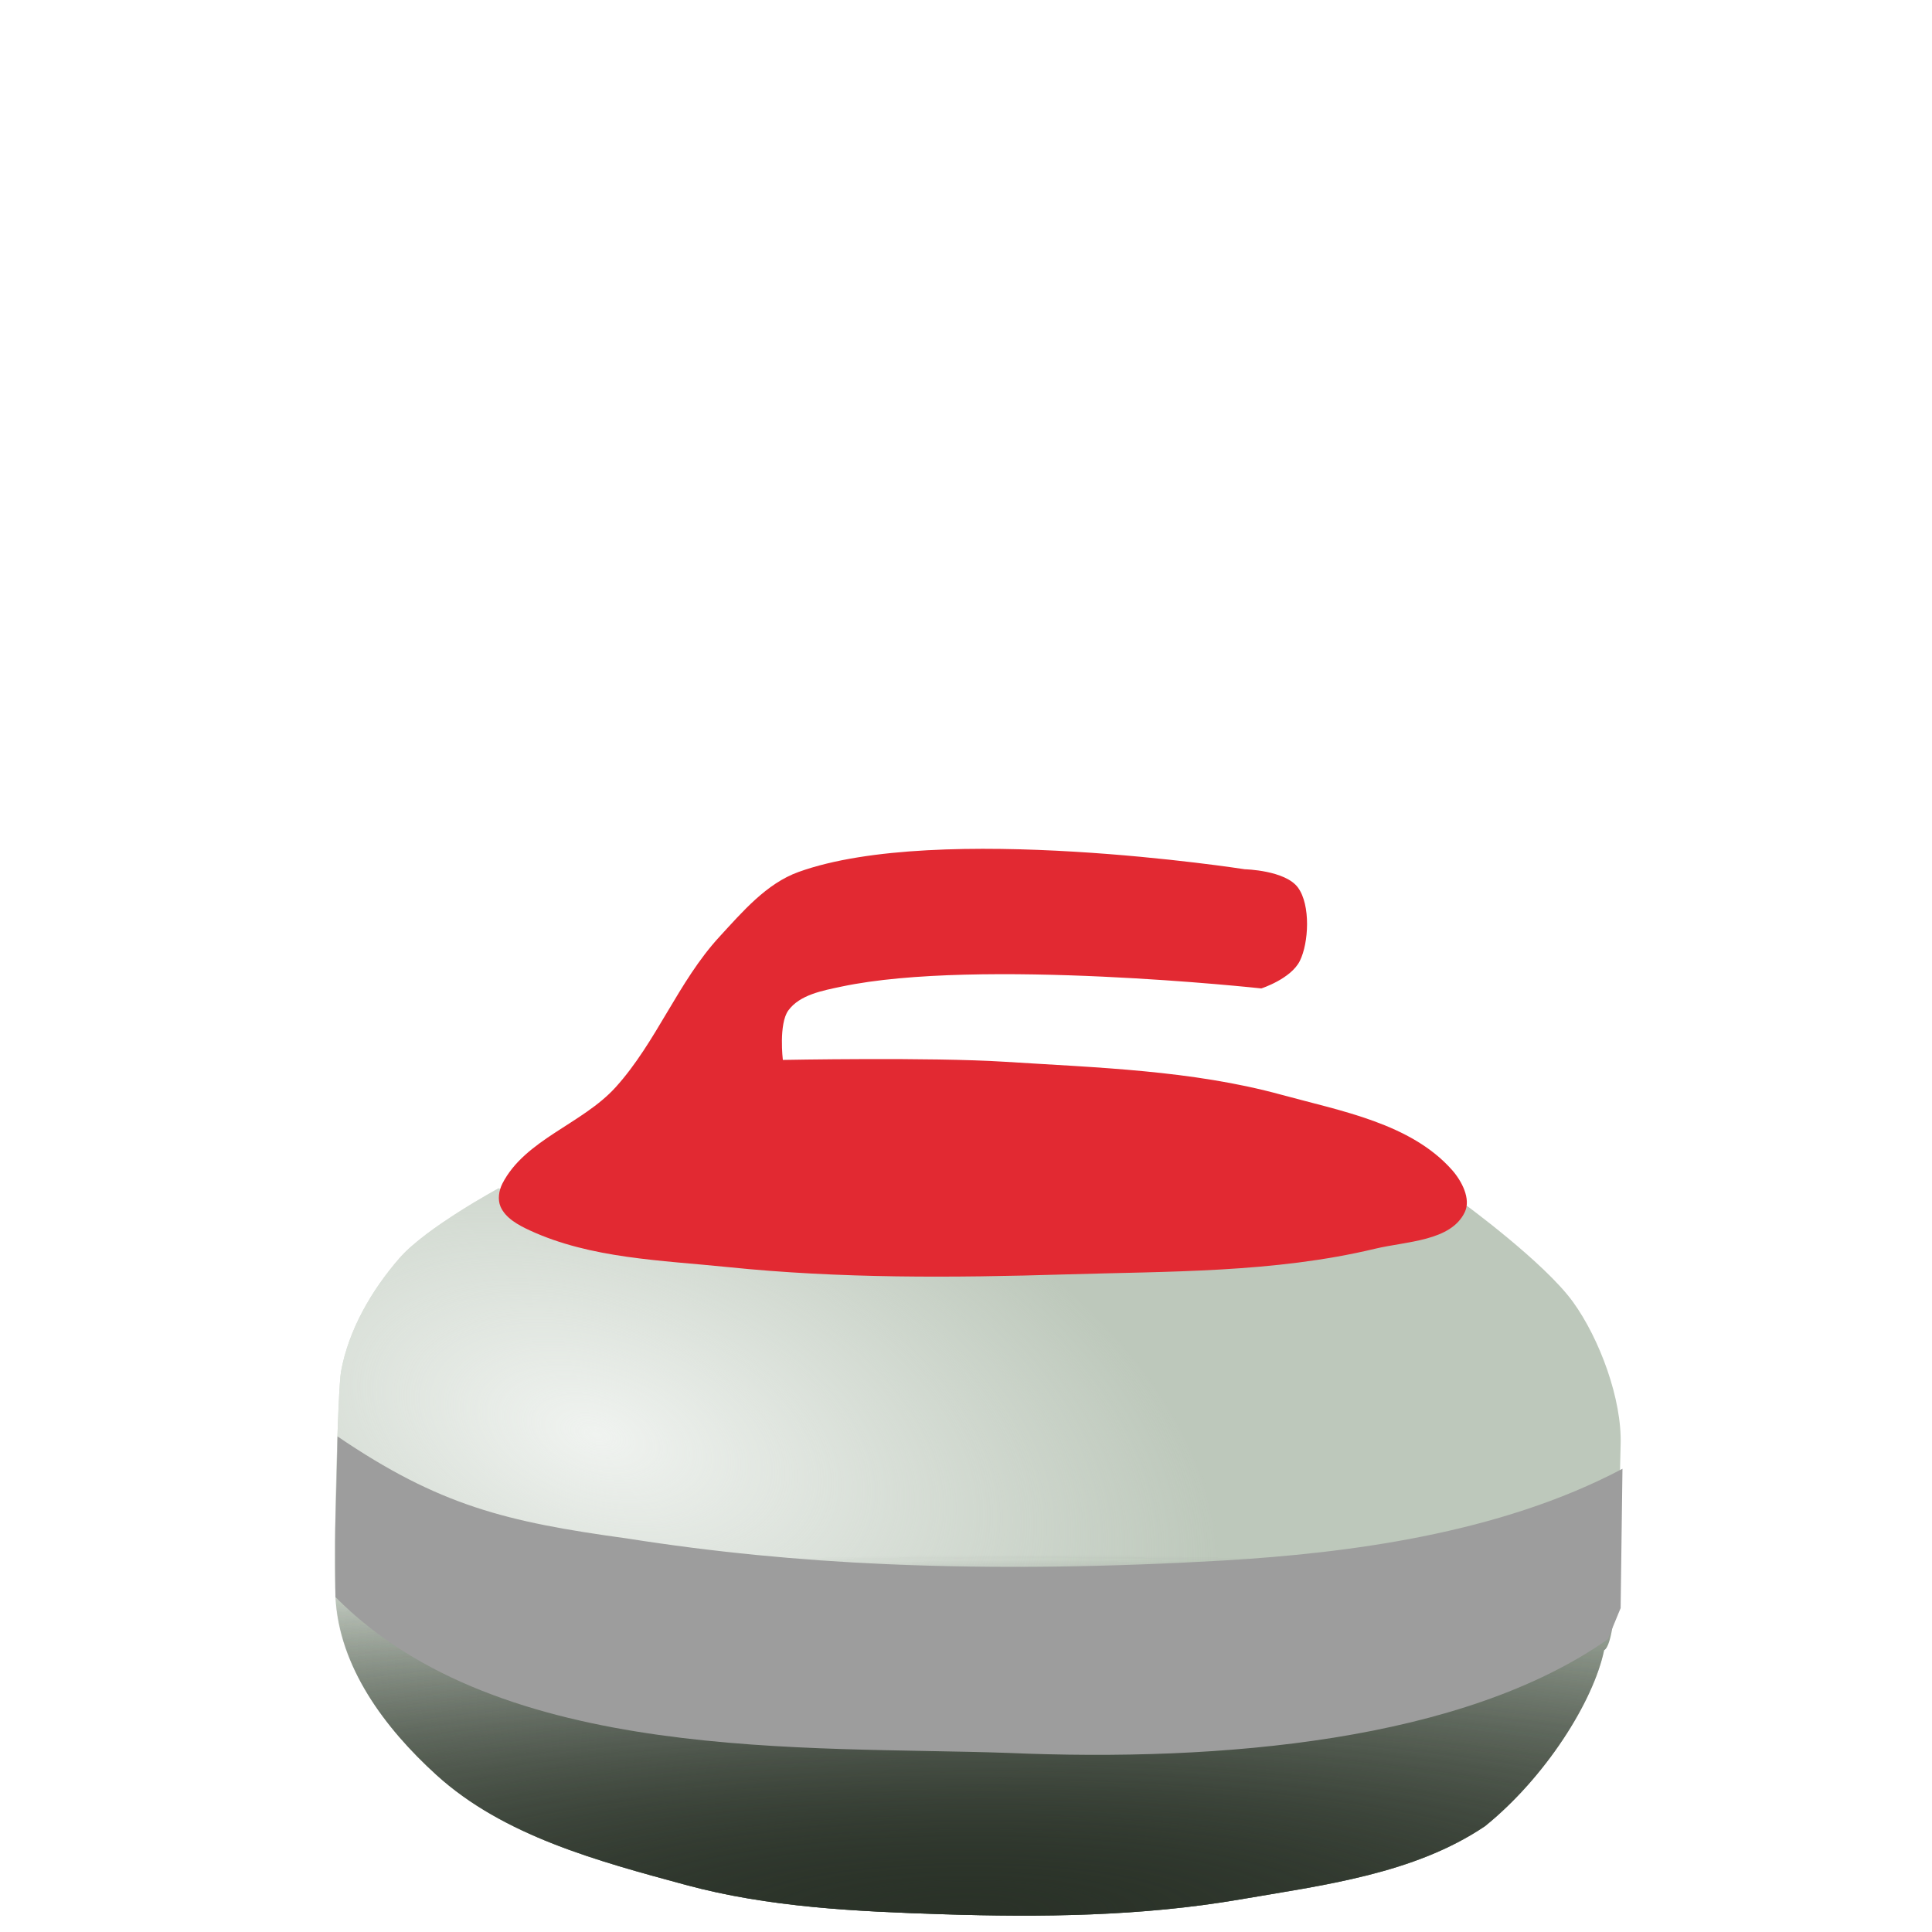
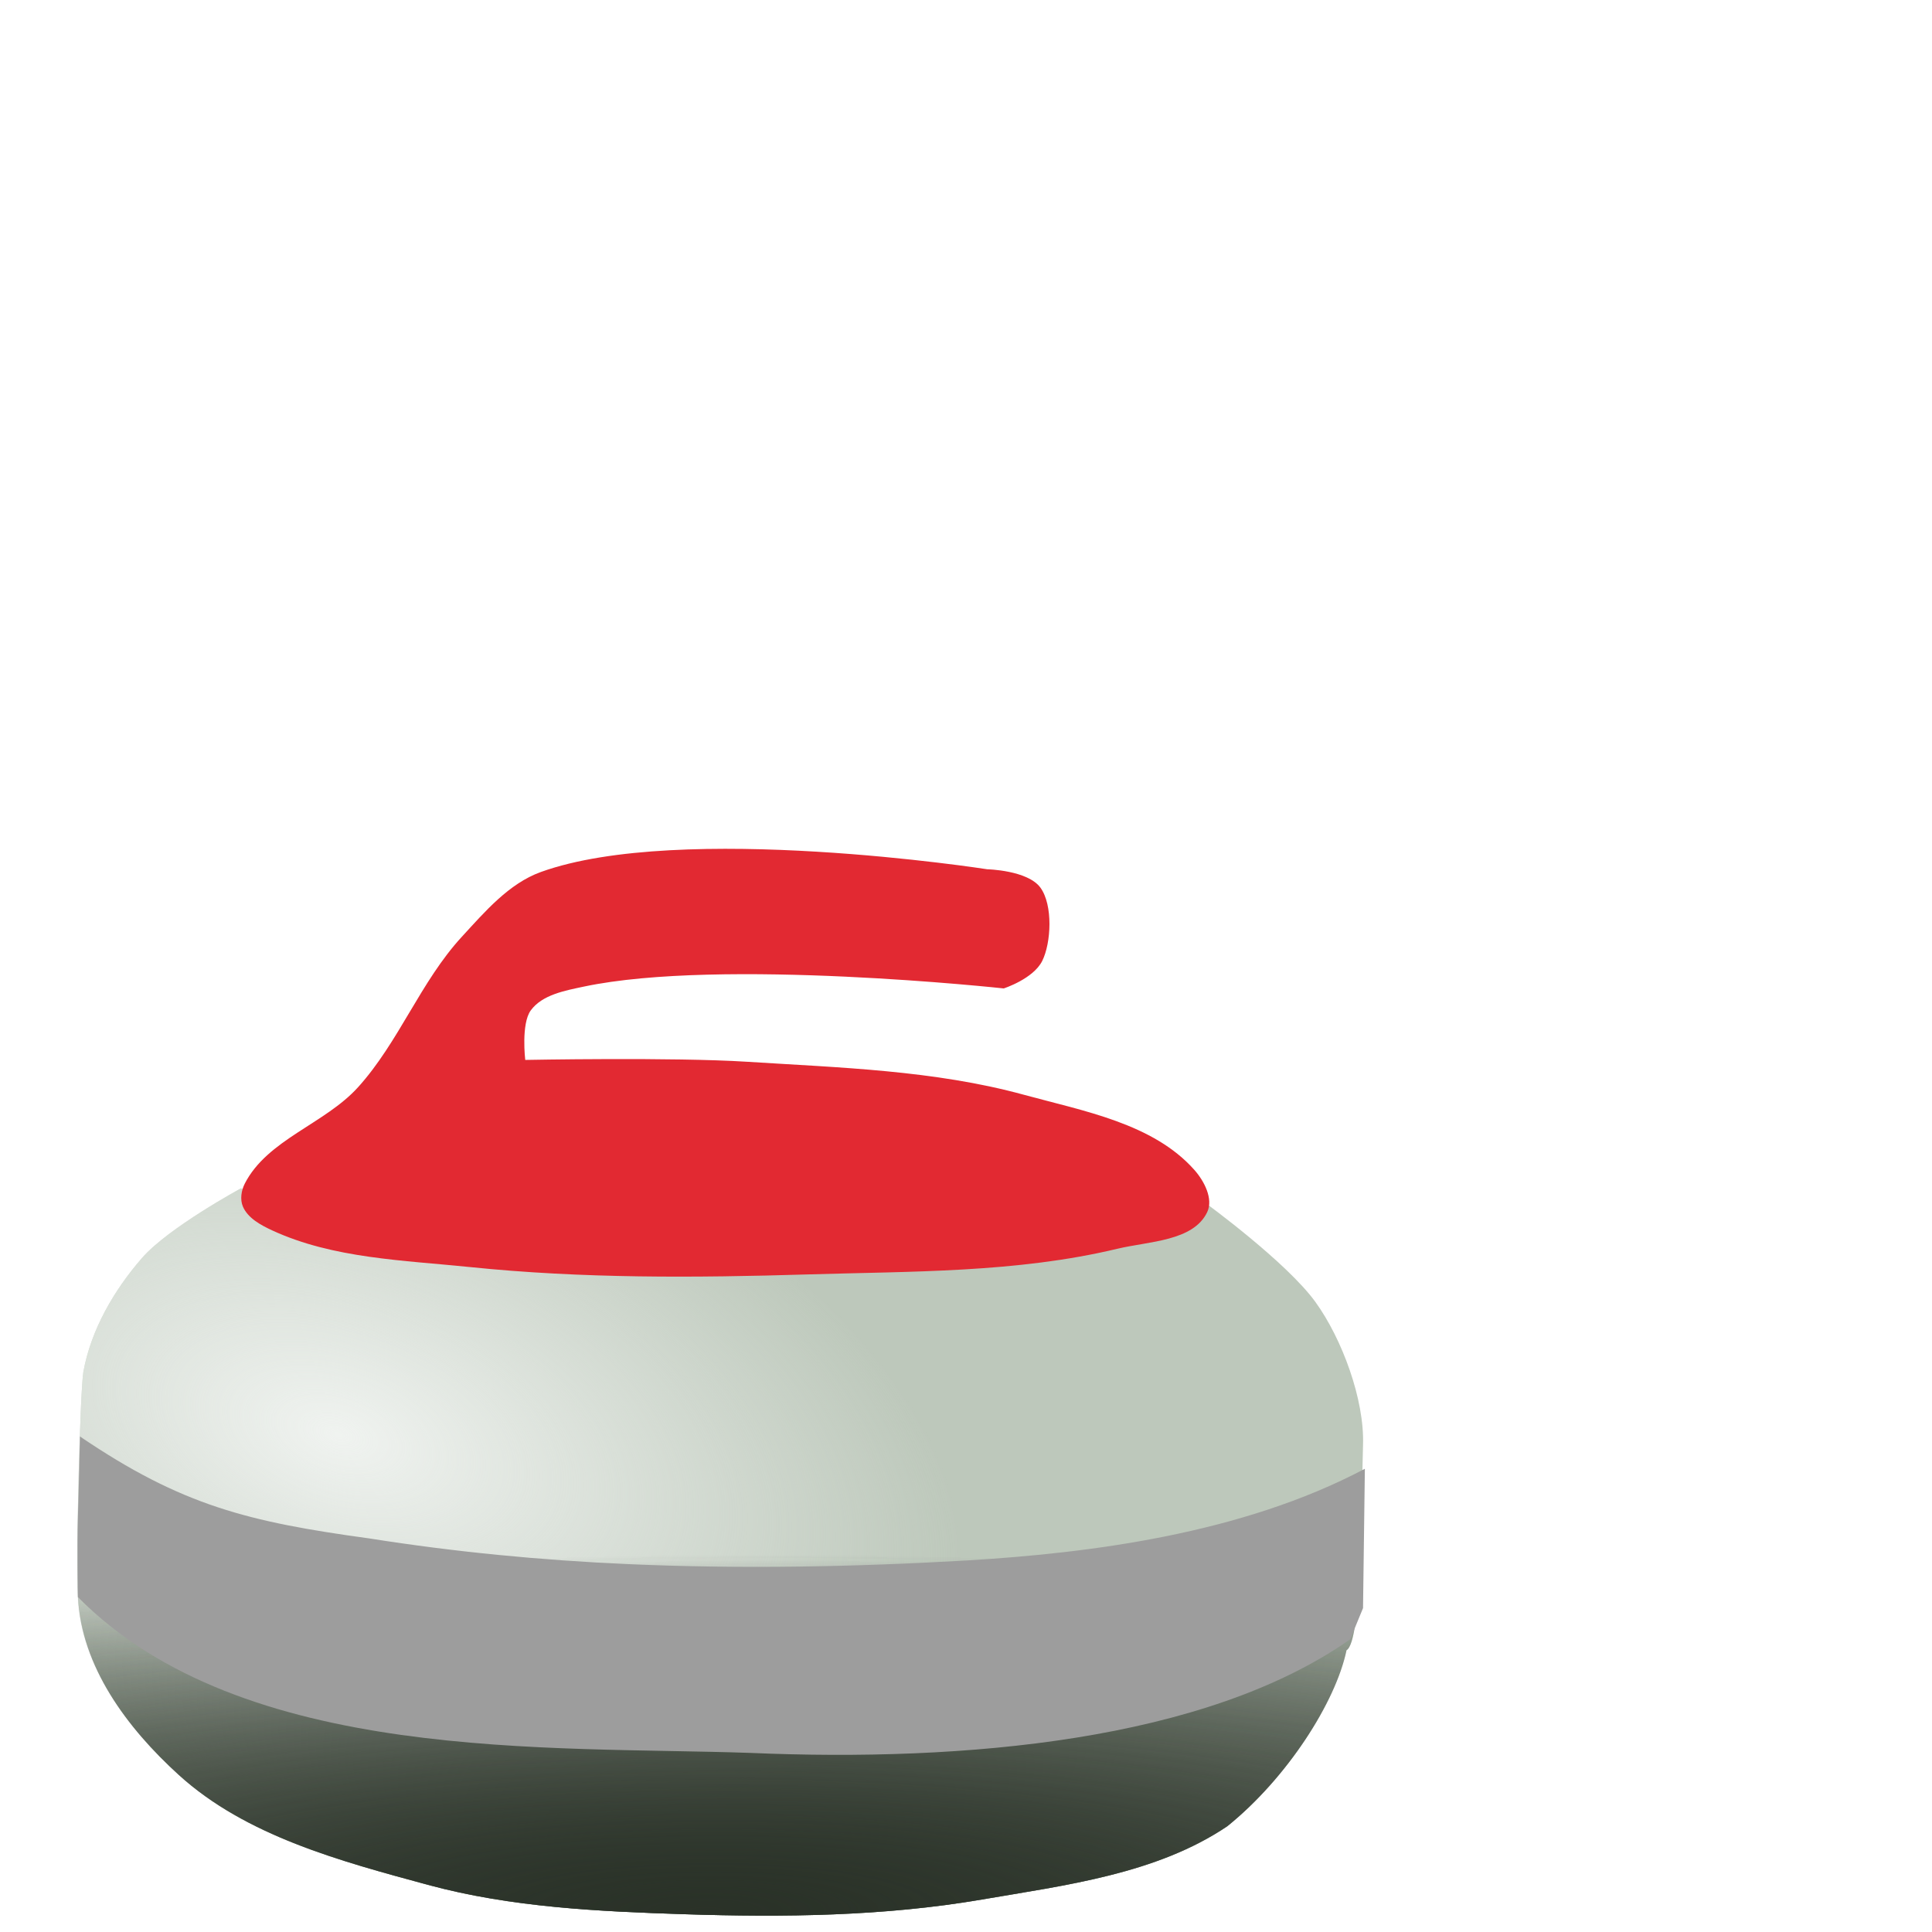
<svg xmlns="http://www.w3.org/2000/svg" xmlns:xlink="http://www.w3.org/1999/xlink" id="svg2" viewBox="0 0 60 60" version="1.1" width="60" height="60">
  <defs id="defs4">
    <linearGradient id="linearGradient3840">
      <stop id="stop3842" style="stop-color:#2a3228" offset="0" />
      <stop id="stop3844" style="stop-color:#2a3228;stop-opacity:0" offset="1" />
    </linearGradient>
    <radialGradient id="radialGradient3868" gradientUnits="userSpaceOnUse" cy="664.74" cx="58.309" gradientTransform="matrix(0.95444,0.29617,-0.16744,0.53959,113.96,301.23)" r="88.678">
      <stop id="stop3854" style="stop-color:#f0f3f0" offset="0" />
      <stop id="stop3856" style="stop-color:#f0f3f0;stop-opacity:0" offset="1" />
    </radialGradient>
    <radialGradient id="radialGradient3870" xlink:href="#linearGradient3840" gradientUnits="userSpaceOnUse" cy="788.21" cx="108.82" gradientTransform="matrix(2.6965,-0.019896,0.0040858,0.55374,-187.82,308.55)" r="88.678" />
    <radialGradient xlink:href="#linearGradient3840" id="radialGradient5388" gradientUnits="userSpaceOnUse" gradientTransform="matrix(2.6965,-0.019896,0.0040858,0.55374,-187.82,308.55)" cx="108.82" cy="788.21" r="88.678" />
  </defs>
  <g id="layer1" transform="translate(0,-992.36)">
-     <g id="g3860" transform="matrix(0.2254465,0,0,0.2254465,5.352448,884.2437)">
+     <g id="g3860" transform="matrix(0.2254465,0,0,0.2254465,-2.647552,884.2437)">
      <path id="path3832" d="m 44.952,643.25 c 0,0 -9.984,5.407 -13.637,9.596 -3.86,4.427 -7.028,9.879 -8.081,15.657 -0.433,2.378 -1.068,25.21 -0.755,31.058 0.515,9.634 6.749,18.009 13.887,24.5 9.258,8.418 22.268,11.879 34.345,15.152 11.449,3.103 23.5,3.658 35.355,4.041 13.647,0.44 27.454,0.286 40.911,-2.02 11.603,-1.988 24.079,-3.522 33.84,-10.102 8.263,-6.669 14.923,-17.117 16.415,-24.244 2.203,-1.254 2.027,-20.925 2.273,-28.284 0.208,-6.253 -2.897,-14.631 -6.566,-19.698 -3.985,-5.504 -15.152,-13.637 -15.152,-13.637 l -30.305,6.566 -54.043,1.01 -38.386,-4.041 z" style="fill:#bdc8bb" />
      <path id="path3850" style="fill:url(#radialGradient3868)" d="m 44.952,643.25 c 0,0 -9.984,5.407 -13.637,9.596 -3.86,4.427 -7.028,9.879 -8.081,15.657 -0.433,2.378 -1.044,25.233 -0.732,31.082 0.515,9.634 6.725,17.986 13.864,24.477 9.258,8.418 22.268,11.879 34.345,15.152 11.449,3.103 23.5,3.658 35.355,4.041 13.647,0.44 27.454,0.286 40.911,-2.02 11.603,-1.988 24.079,-3.522 33.84,-10.102 8.263,-6.669 14.923,-17.117 16.415,-24.244 2.203,-1.254 2.027,-20.925 2.273,-28.284 0.208,-6.253 -2.897,-14.631 -6.566,-19.698 -3.985,-5.504 -15.152,-13.637 -15.152,-13.637 l -30.305,6.566 -54.043,1.01 -38.386,-4.041 z" />
      <path id="path3830" d="m 45.457,642.62 c 3.112,-6.086 11.033,-8.22 15.615,-13.293 5.622,-6.224 8.606,-14.543 14.286,-20.714 3.179,-3.454 6.477,-7.335 10.893,-8.929 19.278,-6.958 61.485,-0.375 61.485,-0.375 0,0 5.566,0.125 7.324,2.525 1.757,2.401 1.489,7.623 0.253,10.102 -1.237,2.479 -5.303,3.788 -5.303,3.788 0,0 -38.972,-4.243 -57.831,-0.253 -2.617,0.554 -5.747,1.121 -7.324,3.283 -1.347,1.848 -0.758,6.819 -0.758,6.819 0,0 20.392,-0.393 30.557,0.253 12.775,0.812 25.786,1.169 38.133,4.546 8.253,2.257 17.809,3.953 23.486,10.354 1.343,1.514 2.637,3.981 1.768,5.808 -1.913,4.023 -8.042,4.013 -12.374,5.051 -13.882,3.325 -28.411,3.101 -42.679,3.535 -15.485,0.472 -31.056,0.574 -46.467,-1.01 -9.197,-0.945 -18.88,-1.174 -27.274,-5.051 -1.575,-0.728 -3.358,-1.688 -4.041,-3.283 -0.415,-0.97 -0.228,-2.217 0.253,-3.157 z" style="fill:#e22932" />
      <path id="path3838" style="fill:url(#radialGradient5388)" d="m 44.952,643.25 c 0,0 -9.984,5.407 -13.637,9.596 -3.86,4.427 -7.028,9.879 -8.081,15.657 -0.433,2.378 -1.079,25.187 -0.767,31.035 0.515,9.634 6.76,18.033 13.899,24.523 9.258,8.418 22.268,11.879 34.345,15.152 11.449,3.103 23.5,3.658 35.355,4.041 13.647,0.44 27.454,0.286 40.911,-2.02 11.603,-1.988 24.079,-3.522 33.84,-10.102 8.263,-6.669 14.923,-17.117 16.415,-24.244 2.203,-1.254 2.027,-20.925 2.273,-28.284 0.208,-6.253 -2.897,-14.631 -6.566,-19.698 -3.985,-5.504 -15.152,-13.637 -15.152,-13.637 l -30.305,6.566 -54.043,1.01 -38.386,-4.041 z" />
      <path id="path3848" d="m 44.952,643.25 c 0,0 -9.984,5.407 -13.637,9.596 -3.86,4.427 -7.028,9.879 -8.081,15.657 -0.433,2.378 -1.137,25.152 -0.825,31 0.515,9.634 6.818,18.067 13.957,24.558 9.258,8.418 22.268,11.879 34.345,15.152 11.449,3.103 23.5,3.658 35.355,4.041 13.647,0.44 27.454,0.286 40.911,-2.02 11.603,-1.988 24.079,-3.522 33.84,-10.102 8.263,-6.669 14.923,-17.117 16.415,-24.244 2.203,-1.254 2.027,-20.925 2.273,-28.284 0.208,-6.253 -2.897,-14.631 -6.566,-19.698 -3.985,-5.504 -15.152,-13.637 -15.152,-13.637 l -30.305,6.566 -54.043,1.01 -38.386,-4.041 z" style="fill:url(#radialGradient3870)" />
      <path id="path3836" d="m 22.758,677.44 c 0,0 -0.157,7.378 -0.28,11.065 -0.128,3.85 -0.002,11.065 -0.002,11.065 22.758,22.975 65.09,20.494 92.681,21.466 29.411,1.259 62.62,-1.646 82.58,-15.657 l 1.768,-4.293 0.253,-19.193 c -17.013,9.007 -37.997,11.617 -54.801,12.627 -15.548,0.897 -31.161,1.191 -46.72,0.505 -11.916,-0.526 -23.827,-1.669 -35.608,-3.535 -16.687,-2.287 -25.85,-4.523 -39.871,-14.049 z" style="fill:#9d9d9d" />
    </g>
  </g>
</svg>
